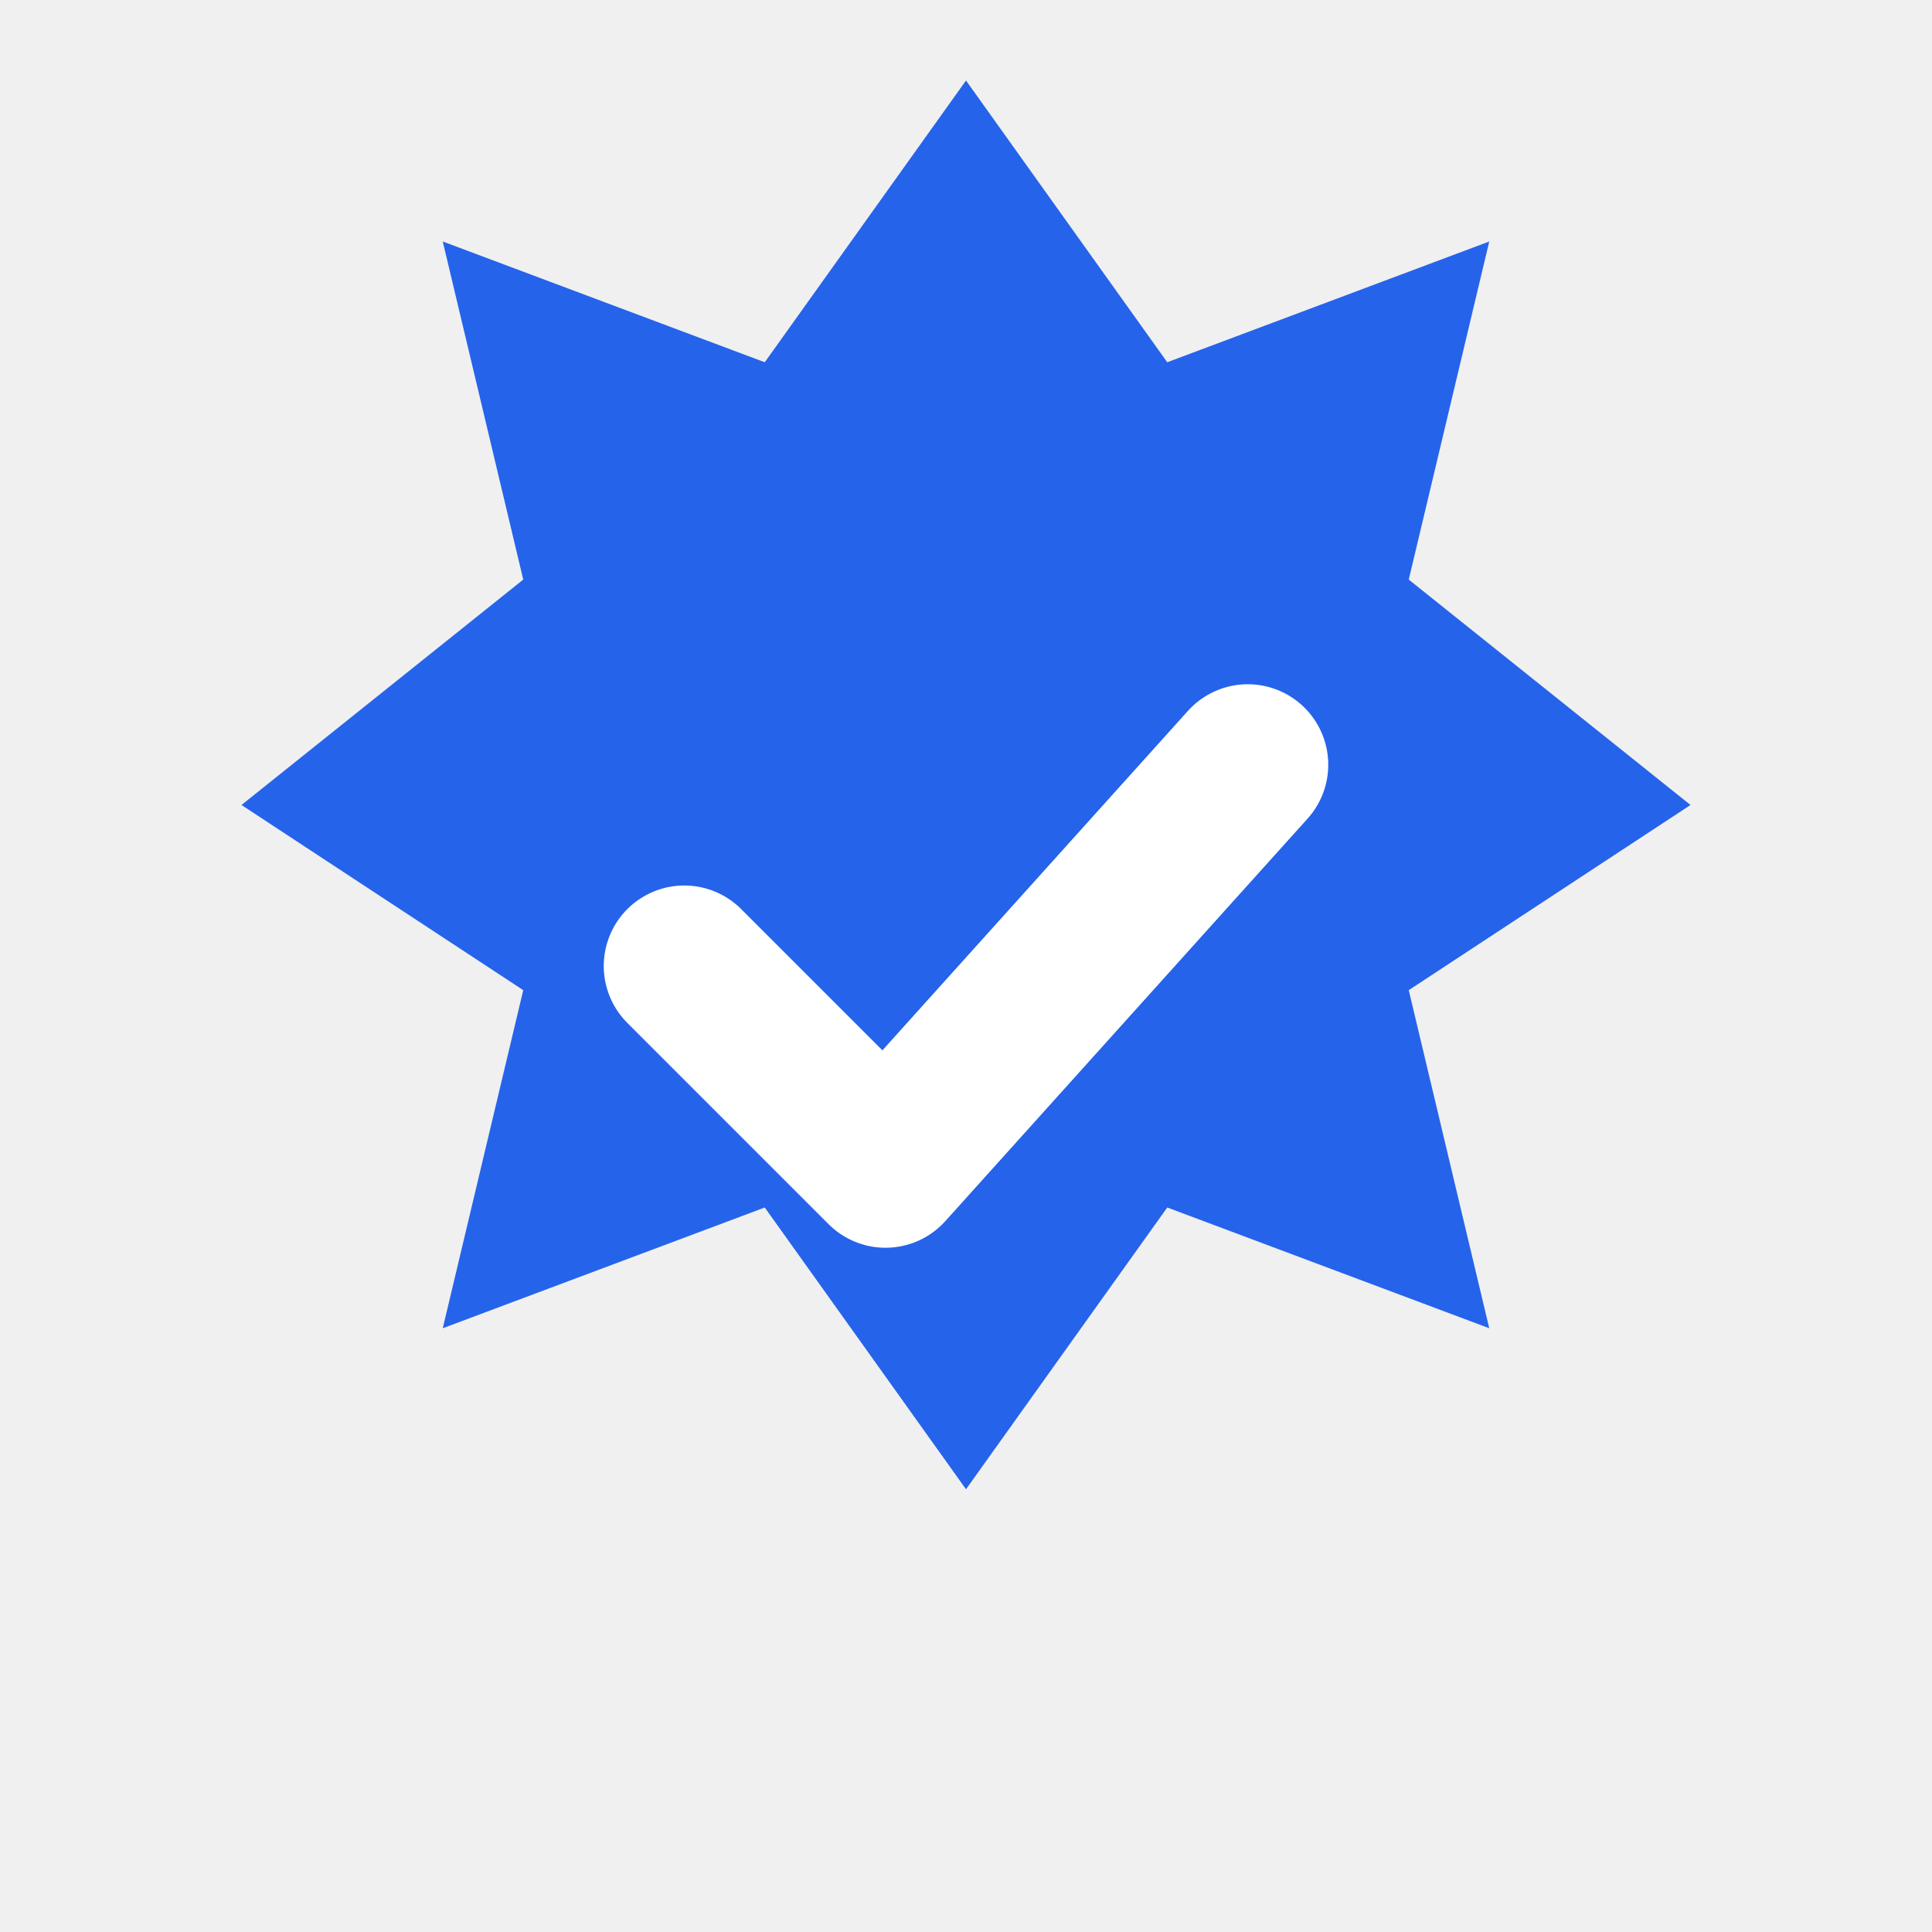
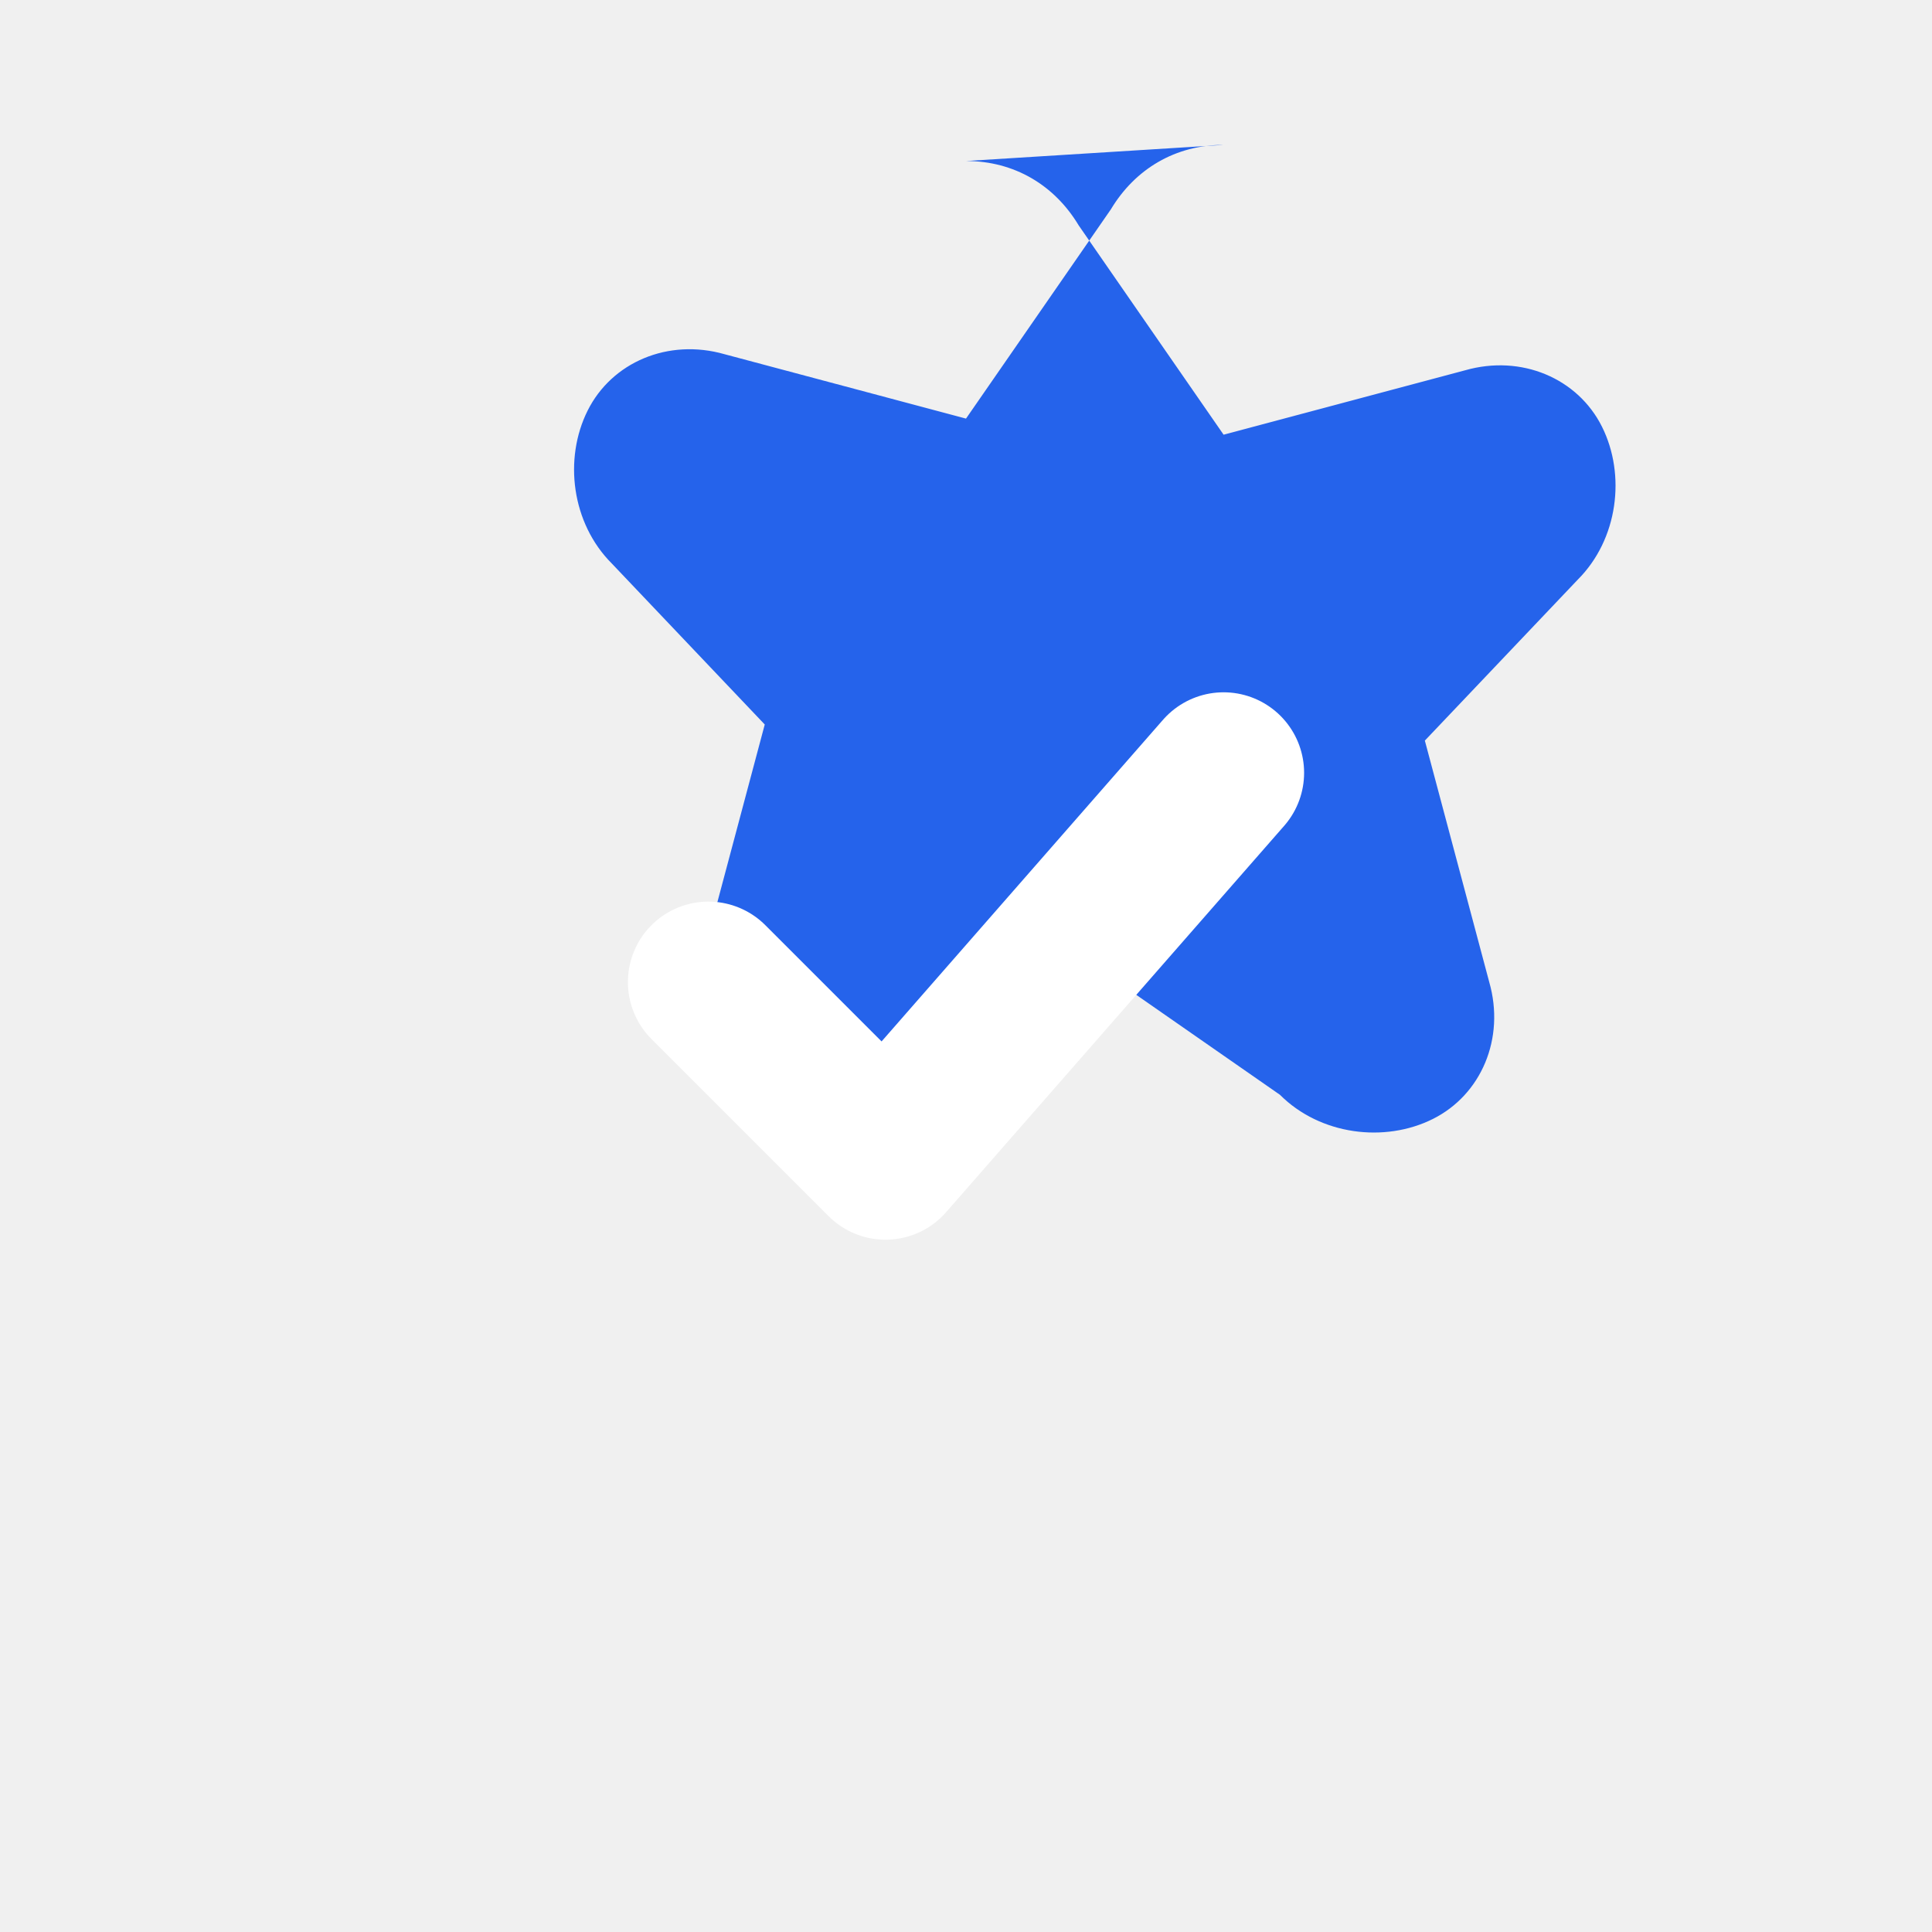
<svg xmlns="http://www.w3.org/2000/svg" viewBox="0 0 24 24">
-   <path fill="#2563EB" d="M12 1l2.5 3.5 4-1.5-1 4.2L21 10l-3.5 2.3 1 4.2-4-1.5L12 18.5 9.5 15l-4 1.5 1-4.2L3 10l3.5-2.8-1-4.2 4 1.5z" />
-   <path fill="none" stroke="white" stroke-width="2" stroke-linecap="round" stroke-linejoin="round" d="M8.5 12l2.5 2.5 4.5-5" />
+   <path fill="#2563EB" d="M12 2c.6 0 1.1.3 1.4.8l1.8 2.6 3-.8c.7-.2 1.4.1 1.7.7.3.6.2 1.4-.3 1.9l-1.9 2 .8 3c.2.7-.1 1.4-.7 1.7-.6.3-1.4.2-1.9-.3L13.6 12l-2.3 1.6c-.5.4-1.3.4-1.9.1-.6-.3-.9-1-.7-1.7l.8-3-1.9-2c-.5-.5-.6-1.3-.3-1.9.3-.6 1-.9 1.7-.7l3 .8 1.8-2.6c.3-.5.8-.8 1.4-.8z" />
+   <path fill="none" stroke="white" stroke-width="2" stroke-linecap="round" stroke-linejoin="round" d="M8.8 12.2l2.2 2.2 4.2-4.8" />
</svg>
